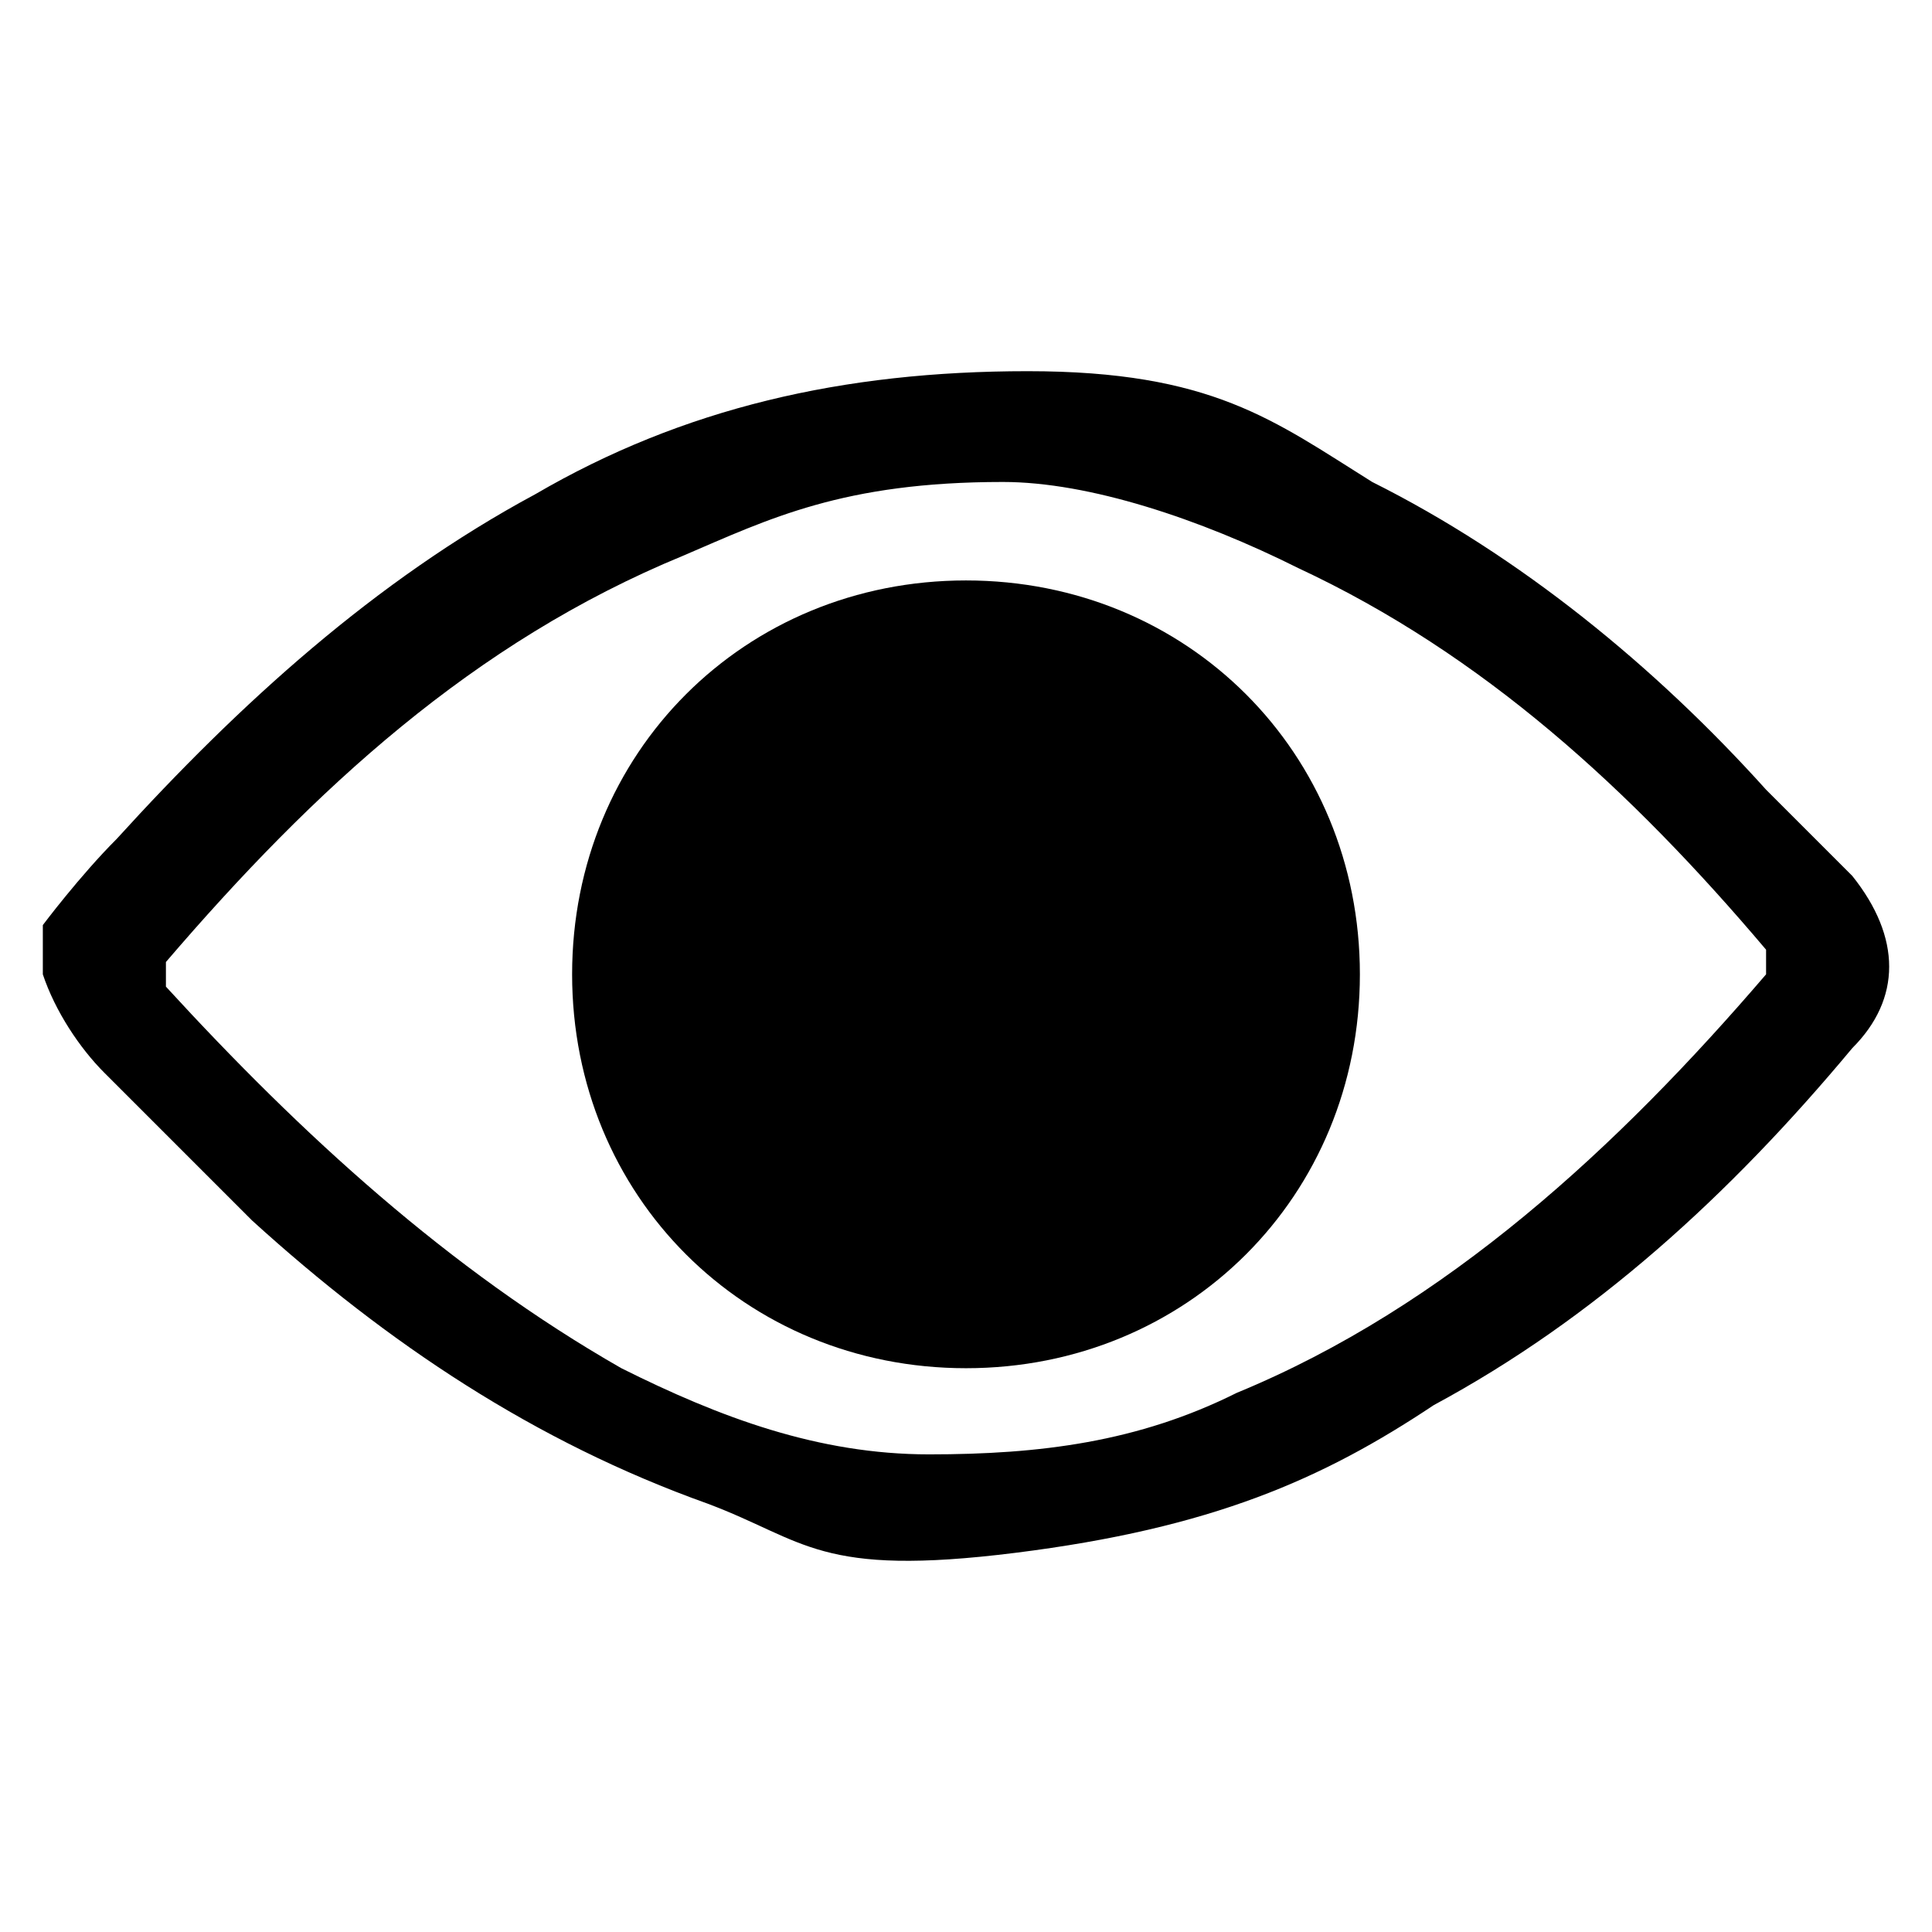
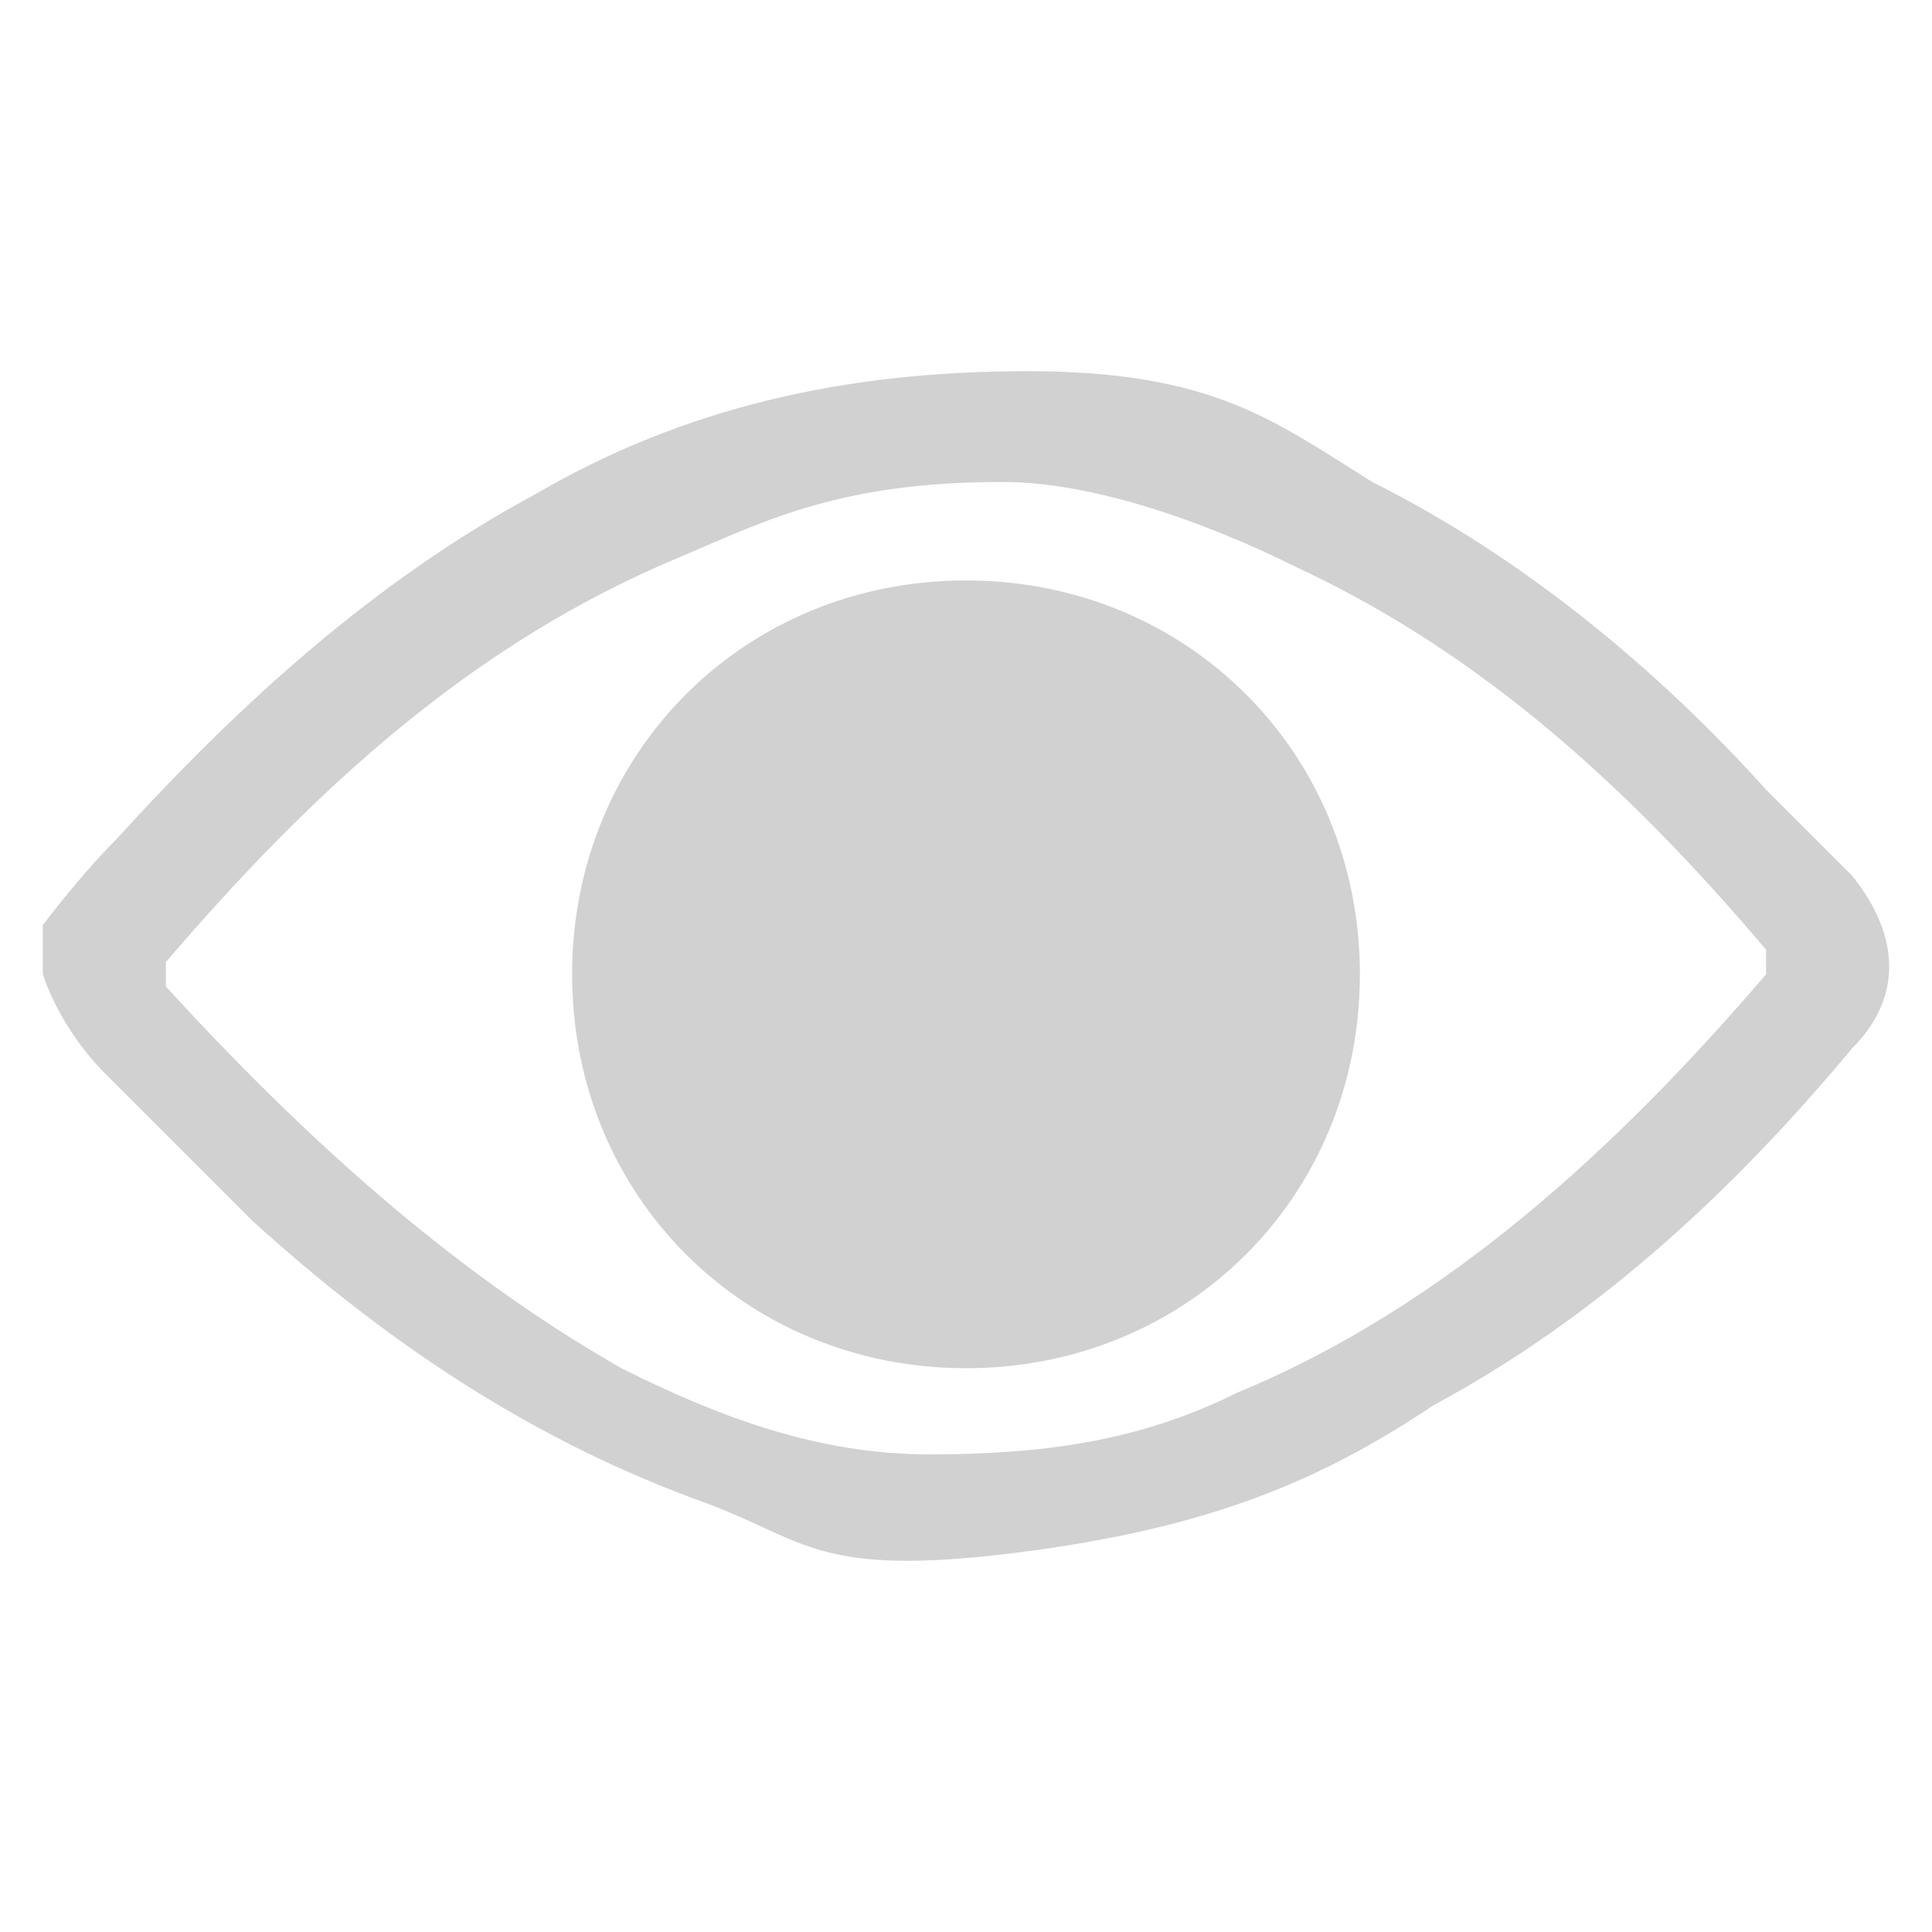
<svg xmlns="http://www.w3.org/2000/svg" id="katman_1" data-name="katman 1" version="1.1" viewBox="0 0 64 64" width="64" height="64">
  <defs id="defs4">
    <style id="style2">
      .cls-1 {
        fill: #2e3436;
        stroke-width: 0px;
      }
    </style>
  </defs>
-   <g id="g119" transform="matrix(4.077492,0,0,4.077492,-0.619935,-0.3442109)" style="fill:#000000">
-     <path class="cls-1" d="m 1.1,6.9 c 1,-1.1 2.1,-2.1 3.4,-2.8 1.2,-0.7 2.5,-1 4,-1 1.5,0 2,0.4 2.8,0.9 1.2,0.6 2.3,1.5 3.2,2.5 l 0.7,0.7 c 0.4,0.5 0.4,1 0,1.4 -1,1.2 -2.1,2.2 -3.4,2.9 -0.9,0.6 -1.8,1 -3.4,1.2 C 6.8,12.9 6.7,12.6 5.9,12.3 4.5,11.8 3.3,11 2.2,10 1.8,9.6 1.4,9.2 1,8.8 0.8,8.6 0.6,8.3 0.5,8 V 7.6 c 0,0 0.3,-0.4 0.6,-0.7 z M 5.7,4.6 C 4,5.3 2.7,6.5 1.5,7.9 v 0.2 c 1.1,1.2 2.3,2.3 3.7,3.1 0.8,0.4 1.6,0.7 2.5,0.7 0.9,0 1.7,-0.1 2.5,-0.5 1.7,-0.7 3.1,-2 4.3,-3.4 V 7.8 C 13.4,6.5 12.2,5.4 10.7,4.7 9.9,4.3 9,4 8.3,4 7,4 6.4,4.3 5.7,4.6 Z" id="path6" style="fill:#000000" />
-     <path class="cls-1" d="M 8,4.8 C 6.2,4.8 4.8,6.2 4.8,8 4.8,9.8 6.2,11.2 8,11.2 9.8,11.2 11.2,9.8 11.2,8 11.2,6.2 9.8,4.8 8,4.8 Z" id="path8" style="fill:#000000" />
+   <g id="g119" transform="matrix(4.077492,0,0,4.077492,-0.619935,-0.3442109)" style="fill:#d1d1d1;fill-opacity:1">
+     <path class="cls-1" d="m 1.1,6.9 c 1,-1.1 2.1,-2.1 3.4,-2.8 1.2,-0.7 2.5,-1 4,-1 1.5,0 2,0.4 2.8,0.9 1.2,0.6 2.3,1.5 3.2,2.5 l 0.7,0.7 c 0.4,0.5 0.4,1 0,1.4 -1,1.2 -2.1,2.2 -3.4,2.9 -0.9,0.6 -1.8,1 -3.4,1.2 C 6.8,12.9 6.7,12.6 5.9,12.3 4.5,11.8 3.3,11 2.2,10 1.8,9.6 1.4,9.2 1,8.8 0.8,8.6 0.6,8.3 0.5,8 V 7.6 c 0,0 0.3,-0.4 0.6,-0.7 z M 5.7,4.6 C 4,5.3 2.7,6.5 1.5,7.9 v 0.2 c 1.1,1.2 2.3,2.3 3.7,3.1 0.8,0.4 1.6,0.7 2.5,0.7 0.9,0 1.7,-0.1 2.5,-0.5 1.7,-0.7 3.1,-2 4.3,-3.4 V 7.8 C 13.4,6.5 12.2,5.4 10.7,4.7 9.9,4.3 9,4 8.3,4 7,4 6.4,4.3 5.7,4.6 Z" id="path6" style="fill:#d1d1d1;fill-opacity:1" />
+     <path class="cls-1" d="M 8,4.8 C 6.2,4.8 4.8,6.2 4.8,8 4.8,9.8 6.2,11.2 8,11.2 9.8,11.2 11.2,9.8 11.2,8 11.2,6.2 9.8,4.8 8,4.8 Z" id="path8" style="fill:#d1d1d1;fill-opacity:1" />
  </g>
</svg>
